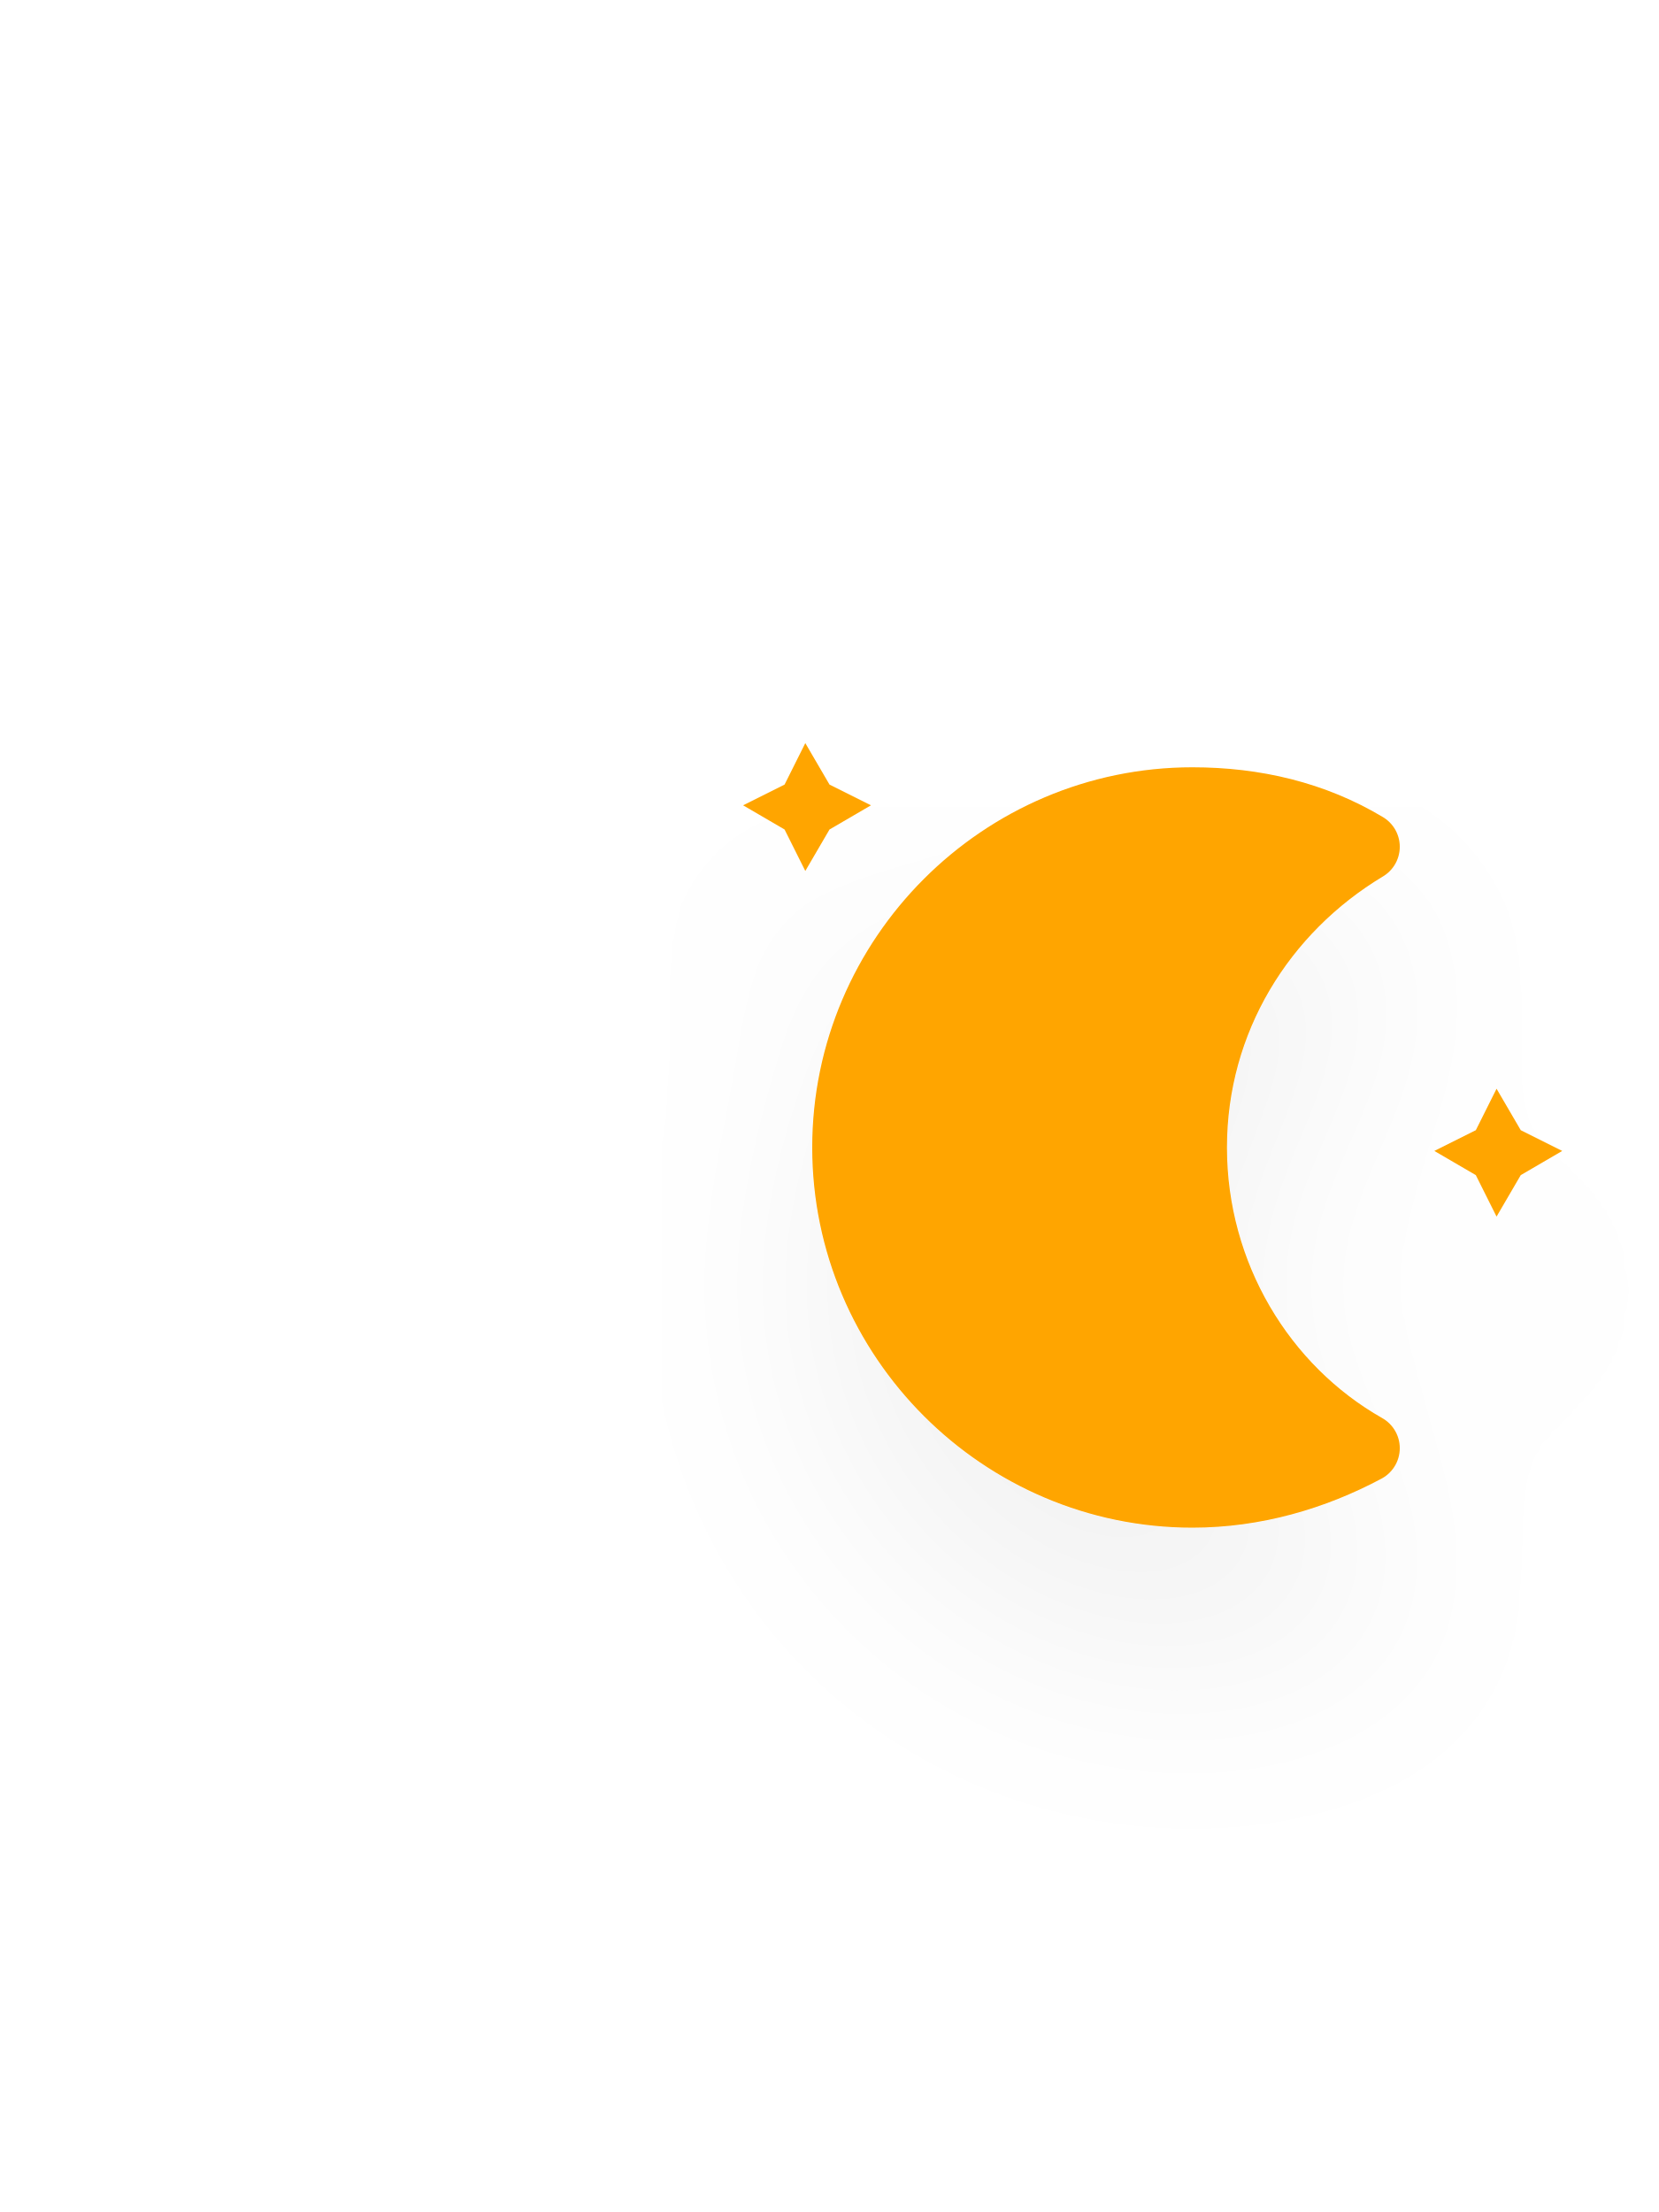
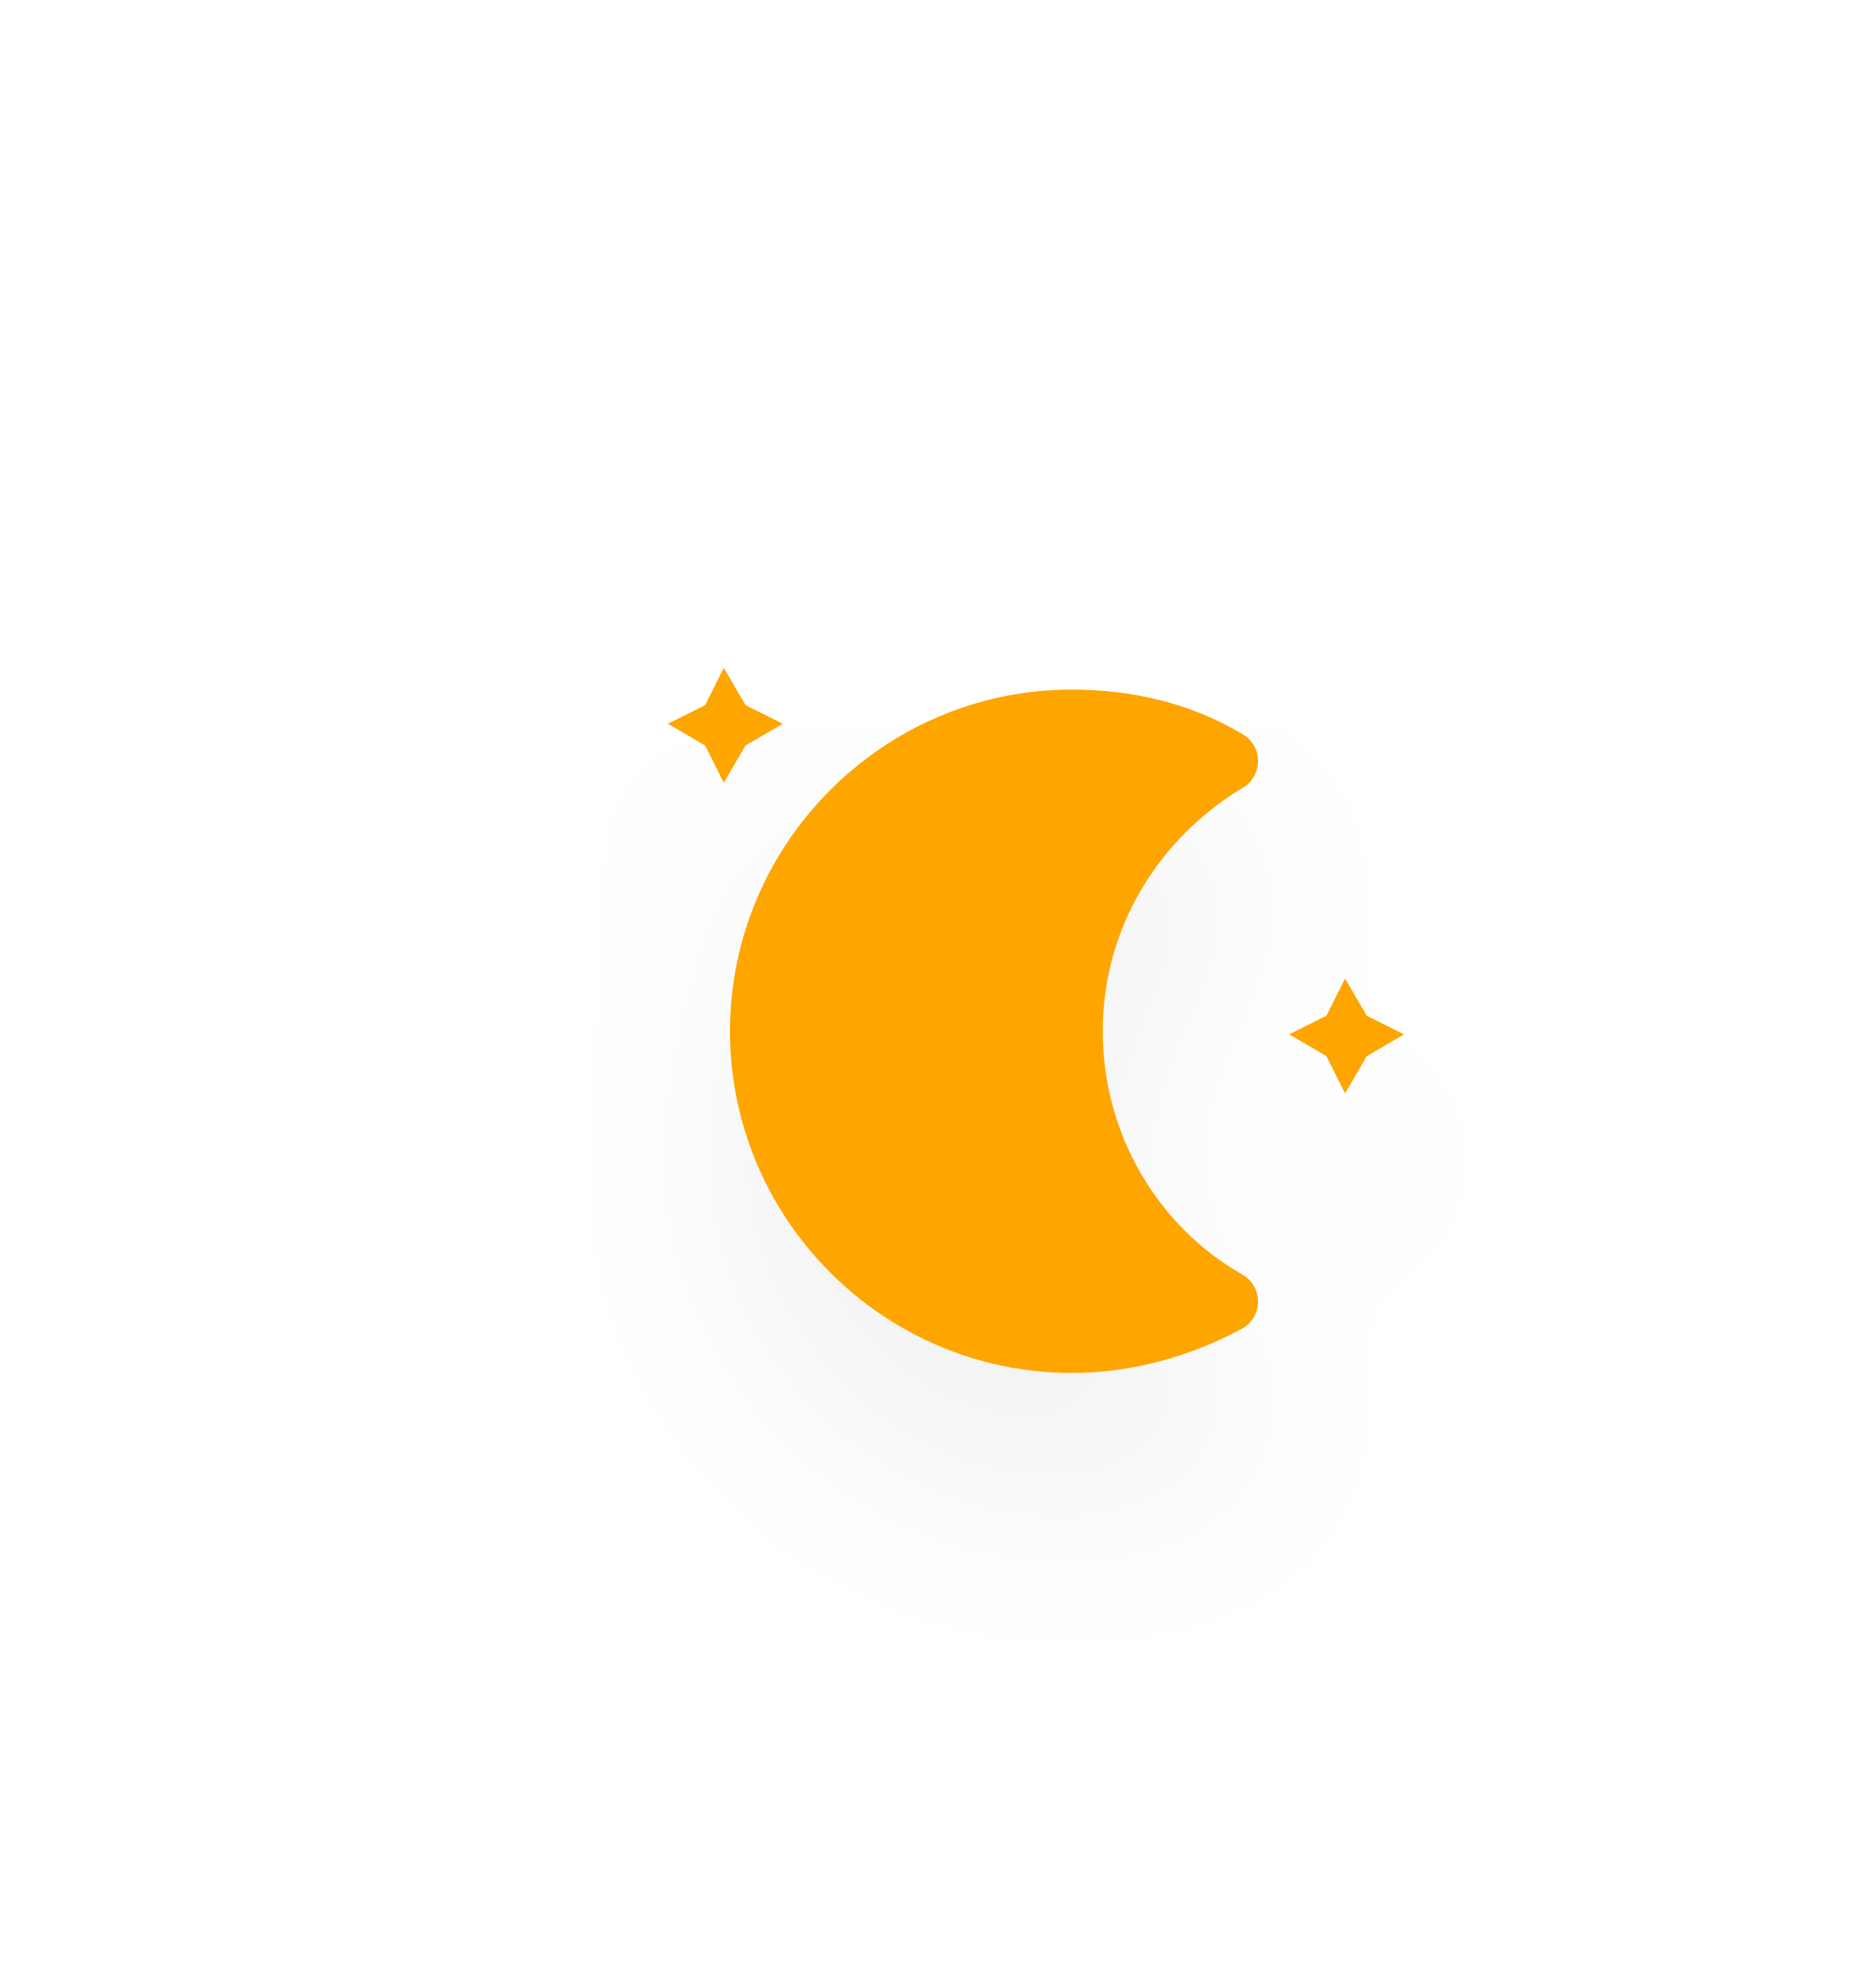
- <svg xmlns="http://www.w3.org/2000/svg" version="1.1" viewBox="0 0 48 64">
+ <svg xmlns="http://www.w3.org/2000/svg" version="1.1" viewBox="0 0 60 64">
  <defs>
    <filter id="blur" width="200%" height="200%">
      <feGaussianBlur in="SourceAlpha" stdDeviation="3" />
      <feOffset dx="0" dy="4" result="offsetblur" />
      <feComponentTransfer>
        <feFuncA type="linear" slope="0.05" />
      </feComponentTransfer>
      <feMerge>
        <feMergeNode />
        <feMergeNode in="SourceGraphic" />
      </feMerge>
    </filter>
    <style type="text/css">
/*
** CLOUDS
*/
@keyframes am-weather-cloud-1 {
  0% {
    -webkit-transform: translate(-5px,0px);
       -moz-transform: translate(-5px,0px);
        -ms-transform: translate(-5px,0px);
            transform: translate(-5px,0px);
  }

  50% {
    -webkit-transform: translate(10px,0px);
       -moz-transform: translate(10px,0px);
        -ms-transform: translate(10px,0px);
            transform: translate(10px,0px);
  }

  100% {
    -webkit-transform: translate(-5px,0px);
       -moz-transform: translate(-5px,0px);
        -ms-transform: translate(-5px,0px);
            transform: translate(-5px,0px);
  }
}

.am-weather-cloud-1 {
  -webkit-animation-name: am-weather-cloud-1;
     -moz-animation-name: am-weather-cloud-1;
          animation-name: am-weather-cloud-1;
  -webkit-animation-duration: 7s;
     -moz-animation-duration: 7s;
          animation-duration: 7s;
  -webkit-animation-timing-function: linear;
     -moz-animation-timing-function: linear;
          animation-timing-function: linear;
  -webkit-animation-iteration-count: infinite;
     -moz-animation-iteration-count: infinite;
          animation-iteration-count: infinite;
}

@keyframes am-weather-cloud-2 {
  0% {
    -webkit-transform: translate(0px,0px);
       -moz-transform: translate(0px,0px);
        -ms-transform: translate(0px,0px);
            transform: translate(0px,0px);
  }

  50% {
    -webkit-transform: translate(2px,0px);
       -moz-transform: translate(2px,0px);
        -ms-transform: translate(2px,0px);
            transform: translate(2px,0px);
  }

  100% {
    -webkit-transform: translate(0px,0px);
       -moz-transform: translate(0px,0px);
        -ms-transform: translate(0px,0px);
            transform: translate(0px,0px);
  }
}

.am-weather-cloud-2 {
  -webkit-animation-name: am-weather-cloud-2;
     -moz-animation-name: am-weather-cloud-2;
          animation-name: am-weather-cloud-2;
  -webkit-animation-duration: 3s;
     -moz-animation-duration: 3s;
          animation-duration: 3s;
  -webkit-animation-timing-function: linear;
     -moz-animation-timing-function: linear;
          animation-timing-function: linear;
  -webkit-animation-iteration-count: infinite;
     -moz-animation-iteration-count: infinite;
          animation-iteration-count: infinite;
}

/*
** SUN
*/
@keyframes am-weather-sun {
  0% {
    -webkit-transform: rotate(0deg);
       -moz-transform: rotate(0deg);
        -ms-transform: rotate(0deg);
            transform: rotate(0deg);
  }

  100% {
    -webkit-transform: rotate(360deg);
       -moz-transform: rotate(360deg);
        -ms-transform: rotate(360deg);
            transform: rotate(360deg);
  }
}

.am-weather-sun {
  -webkit-animation-name: am-weather-sun;
     -moz-animation-name: am-weather-sun;
      -ms-animation-name: am-weather-sun;
          animation-name: am-weather-sun;
  -webkit-animation-duration: 9s;
     -moz-animation-duration: 9s;
      -ms-animation-duration: 9s;
          animation-duration: 9s;
  -webkit-animation-timing-function: linear;
     -moz-animation-timing-function: linear;
      -ms-animation-timing-function: linear;
          animation-timing-function: linear;
  -webkit-animation-iteration-count: infinite;
     -moz-animation-iteration-count: infinite;
      -ms-animation-iteration-count: infinite;
          animation-iteration-count: infinite;
}

@keyframes am-weather-sun-shiny {
  0% {
    stroke-dasharray: 3px 10px;
    stroke-dashoffset: 0px;
  }

  50% {
    stroke-dasharray: 0.1px 10px;
    stroke-dashoffset: -1px;
  }

  100% {
    stroke-dasharray: 3px 10px;
    stroke-dashoffset: 0px;
  }
}

.am-weather-sun-shiny line {
  -webkit-animation-name: am-weather-sun-shiny;
     -moz-animation-name: am-weather-sun-shiny;
      -ms-animation-name: am-weather-sun-shiny;
          animation-name: am-weather-sun-shiny;
  -webkit-animation-duration: 2s;
     -moz-animation-duration: 2s;
      -ms-animation-duration: 2s;
          animation-duration: 2s;
  -webkit-animation-timing-function: linear;
     -moz-animation-timing-function: linear;
      -ms-animation-timing-function: linear;
          animation-timing-function: linear;
  -webkit-animation-iteration-count: infinite;
     -moz-animation-iteration-count: infinite;
      -ms-animation-iteration-count: infinite;
          animation-iteration-count: infinite;
}




/*
** MOON
*/
@keyframes am-weather-moon {
  0% {
    -webkit-transform: rotate(0deg);
       -moz-transform: rotate(0deg);
        -ms-transform: rotate(0deg);
            transform: rotate(0deg);
  }

  50% {
    -webkit-transform: rotate(15deg);
       -moz-transform: rotate(15deg);
        -ms-transform: rotate(15deg);
            transform: rotate(15deg);
  }

  100% {
    -webkit-transform: rotate(0deg);
       -moz-transform: rotate(0deg);
        -ms-transform: rotate(0deg);
            transform: rotate(0deg);
  }
}

.am-weather-moon {
  -webkit-animation-name: am-weather-moon;
     -moz-animation-name: am-weather-moon;
      -ms-animation-name: am-weather-moon;
          animation-name: am-weather-moon;
  -webkit-animation-duration: 6s;
     -moz-animation-duration: 6s;
      -ms-animation-duration: 6s;
          animation-duration: 6s;
  -webkit-animation-timing-function: linear;
     -moz-animation-timing-function: linear;
      -ms-animation-timing-function: linear;
          animation-timing-function: linear;
  -webkit-animation-iteration-count: infinite;
     -moz-animation-iteration-count: infinite;
      -ms-animation-iteration-count: infinite;
          animation-iteration-count: infinite;
  -webkit-transform-origin: 12.5px 15.15px 0; /* TODO FF CENTER ISSUE */
     -moz-transform-origin: 12.5px 15.15px 0; /* TODO FF CENTER ISSUE */
      -ms-transform-origin: 12.5px 15.15px 0; /* TODO FF CENTER ISSUE */
          transform-origin: 12.5px 15.15px 0; /* TODO FF CENTER ISSUE */
}

@keyframes am-weather-moon-star-1 {
  0% {
    opacity: 0;
  }

  100% {
    opacity: 1;
  }
}

.am-weather-moon-star-1 {
  -webkit-animation-name: am-weather-moon-star-1;
     -moz-animation-name: am-weather-moon-star-1;
      -ms-animation-name: am-weather-moon-star-1;
          animation-name: am-weather-moon-star-1;
  -webkit-animation-delay: 3s;
     -moz-animation-delay: 3s;
      -ms-animation-delay: 3s;
          animation-delay: 3s;
  -webkit-animation-duration: 5s;
     -moz-animation-duration: 5s;
      -ms-animation-duration: 5s;
          animation-duration: 5s;
  -webkit-animation-timing-function: linear;
     -moz-animation-timing-function: linear;
      -ms-animation-timing-function: linear;
          animation-timing-function: linear;
  -webkit-animation-iteration-count: 1;
     -moz-animation-iteration-count: 1;
      -ms-animation-iteration-count: 1;
          animation-iteration-count: 1;
}

@keyframes am-weather-moon-star-2 {
  0% {
    opacity: 0;
  }

  100% {
    opacity: 1;
  }
}

.am-weather-moon-star-2 {
  -webkit-animation-name: am-weather-moon-star-2;
     -moz-animation-name: am-weather-moon-star-2;
      -ms-animation-name: am-weather-moon-star-2;
          animation-name: am-weather-moon-star-2;
  -webkit-animation-delay: 5s;
     -moz-animation-delay: 5s;
      -ms-animation-delay: 5s;
          animation-delay: 5s;
  -webkit-animation-duration: 4s;
     -moz-animation-duration: 4s;
      -ms-animation-duration: 4s;
          animation-duration: 4s;
  -webkit-animation-timing-function: linear;
     -moz-animation-timing-function: linear;
      -ms-animation-timing-function: linear;
          animation-timing-function: linear;
  -webkit-animation-iteration-count: 1;
     -moz-animation-iteration-count: 1;
      -ms-animation-iteration-count: 1;
          animation-iteration-count: 1;
}

/*
** RAIN
*/
@keyframes am-weather-rain {
  0% {
    stroke-dashoffset: 0;
  }

  100% {
    stroke-dashoffset: -100;
  }
}

.am-weather-rain-1 {
  -webkit-animation-name: am-weather-rain;
     -moz-animation-name: am-weather-rain;
      -ms-animation-name: am-weather-rain;
          animation-name: am-weather-rain;
  -webkit-animation-duration: 8s;
     -moz-animation-duration: 8s;
      -ms-animation-duration: 8s;
          animation-duration: 8s;
  -webkit-animation-timing-function: linear;
     -moz-animation-timing-function: linear;
      -ms-animation-timing-function: linear;
          animation-timing-function: linear;
  -webkit-animation-iteration-count: infinite;
     -moz-animation-iteration-count: infinite;
      -ms-animation-iteration-count: infinite;
          animation-iteration-count: infinite;
}

.am-weather-rain-2 {
  -webkit-animation-name: am-weather-rain;
     -moz-animation-name: am-weather-rain;
      -ms-animation-name: am-weather-rain;
          animation-name: am-weather-rain;
  -webkit-animation-delay: 0.25s;
     -moz-animation-delay: 0.25s;
      -ms-animation-delay: 0.25s;
          animation-delay: 0.25s;
  -webkit-animation-duration: 8s;
     -moz-animation-duration: 8s;
      -ms-animation-duration: 8s;
          animation-duration: 8s;
  -webkit-animation-timing-function: linear;
     -moz-animation-timing-function: linear;
      -ms-animation-timing-function: linear;
          animation-timing-function: linear;
  -webkit-animation-iteration-count: infinite;
     -moz-animation-iteration-count: infinite;
      -ms-animation-iteration-count: infinite;
          animation-iteration-count: infinite;
}


/*
** SNOW
*/
@keyframes am-weather-snow {
  0% {
    -webkit-transform: translateX(0) translateY(0);
       -moz-transform: translateX(0) translateY(0);
        -ms-transform: translateX(0) translateY(0);
            transform: translateX(0) translateY(0);
  }

  33.33% {
    -webkit-transform: translateX(-1.2px) translateY(2px);
       -moz-transform: translateX(-1.2px) translateY(2px);
        -ms-transform: translateX(-1.2px) translateY(2px);
            transform: translateX(-1.2px) translateY(2px);
  }

  66.66% {
    -webkit-transform: translateX(1.4px) translateY(4px);
       -moz-transform: translateX(1.4px) translateY(4px);
        -ms-transform: translateX(1.4px) translateY(4px);
            transform: translateX(1.4px) translateY(4px);
    opacity: 1;
  }

  100% {
    -webkit-transform: translateX(-1.6px) translateY(6px);
       -moz-transform: translateX(-1.6px) translateY(6px);
        -ms-transform: translateX(-1.6px) translateY(6px);
            transform: translateX(-1.6px) translateY(6px);
    opacity: 0;
  }
}

@keyframes am-weather-snow-reverse {
  0% {
    -webkit-transform: translateX(0) translateY(0);
       -moz-transform: translateX(0) translateY(0);
        -ms-transform: translateX(0) translateY(0);
            transform: translateX(0) translateY(0);
  }

  33.33% {
    -webkit-transform: translateX(1.2px) translateY(2px);
       -moz-transform: translateX(1.2px) translateY(2px);
        -ms-transform: translateX(1.2px) translateY(2px);
            transform: translateX(1.2px) translateY(2px);
  }

  66.66% {
    -webkit-transform: translateX(-1.4px) translateY(4px);
       -moz-transform: translateX(-1.4px) translateY(4px);
        -ms-transform: translateX(-1.4px) translateY(4px);
            transform: translateX(-1.4px) translateY(4px);
    opacity: 1;
  }

  100% {
    -webkit-transform: translateX(1.6px) translateY(6px);
       -moz-transform: translateX(1.6px) translateY(6px);
        -ms-transform: translateX(1.6px) translateY(6px);
            transform: translateX(1.6px) translateY(6px);
    opacity: 0;
  }
}

.am-weather-snow-1 {
  -webkit-animation-name: am-weather-snow;
     -moz-animation-name: am-weather-snow;
      -ms-animation-name: am-weather-snow;
          animation-name: am-weather-snow;
  -webkit-animation-duration: 2s;
     -moz-animation-duration: 2s;
      -ms-animation-duration: 2s;
          animation-duration: 2s;
  -webkit-animation-timing-function: linear;
     -moz-animation-timing-function: linear;
      -ms-animation-timing-function: linear;
          animation-timing-function: linear;
  -webkit-animation-iteration-count: infinite;
     -moz-animation-iteration-count: infinite;
      -ms-animation-iteration-count: infinite;
          animation-iteration-count: infinite;
}

.am-weather-snow-2 {
  -webkit-animation-name: am-weather-snow;
     -moz-animation-name: am-weather-snow;
      -ms-animation-name: am-weather-snow;
          animation-name: am-weather-snow;
  -webkit-animation-delay: 1.2s;
     -moz-animation-delay: 1.2s;
      -ms-animation-delay: 1.2s;
          animation-delay: 1.2s;
  -webkit-animation-duration: 2s;
     -moz-animation-duration: 2s;
      -ms-animation-duration: 2s;
          animation-duration: 2s;
  -webkit-animation-timing-function: linear;
     -moz-animation-timing-function: linear;
      -ms-animation-timing-function: linear;
          animation-timing-function: linear;
  -webkit-animation-iteration-count: infinite;
     -moz-animation-iteration-count: infinite;
      -ms-animation-iteration-count: infinite;
          animation-iteration-count: infinite;
}

.am-weather-snow-3 {
  -webkit-animation-name: am-weather-snow-reverse;
     -moz-animation-name: am-weather-snow-reverse;
      -ms-animation-name: am-weather-snow-reverse;
          animation-name: am-weather-snow-reverse;
  -webkit-animation-duration: 2s;
     -moz-animation-duration: 2s;
      -ms-animation-duration: 2s;
          animation-duration: 2s;
  -webkit-animation-timing-function: linear;
     -moz-animation-timing-function: linear;
      -ms-animation-timing-function: linear;
          animation-timing-function: linear;
  -webkit-animation-iteration-count: infinite;
     -moz-animation-iteration-count: infinite;
      -ms-animation-iteration-count: infinite;
          animation-iteration-count: infinite;
}

/*
** EASING
*/
.am-weather-easing-ease-in-out {
  -webkit-animation-timing-function: ease-in-out;
     -moz-animation-timing-function: ease-in-out;
      -ms-animation-timing-function: ease-in-out;
          animation-timing-function: ease-in-out;
}

        </style>
  </defs>
  <g filter="url(#blur)" id="night">
    <g transform="translate(20,20)">
      <g class="am-weather-moon-star-1">
        <polygon fill="orange" points="3.3,1.5 4,2.7 5.2,3.3 4,4 3.3,5.2 2.7,4 1.5,3.3 2.7,2.7" stroke="none" stroke-miterlimit="10" />
      </g>
      <g class="am-weather-moon-star-2">
        <polygon fill="orange" points="3.3,1.5 4,2.7 5.2,3.3 4,4 3.3,5.2 2.7,4 1.5,3.3 2.7,2.7" stroke="none" stroke-miterlimit="10" transform="translate(20,10)" />
      </g>
      <g class="am-weather-moon">
        <path d="M14.5,13.2c0-3.7,2-6.9,5-8.7   c-1.5-0.9-3.2-1.3-5-1.3c-5.5,0-10,4.5-10,10s4.5,10,10,10c1.8,0,3.5-0.5,5-1.3C16.5,20.2,14.5,16.9,14.5,13.2z" fill="orange" stroke="orange" stroke-linejoin="round" stroke-width="2" />
      </g>
    </g>
  </g>
</svg>
